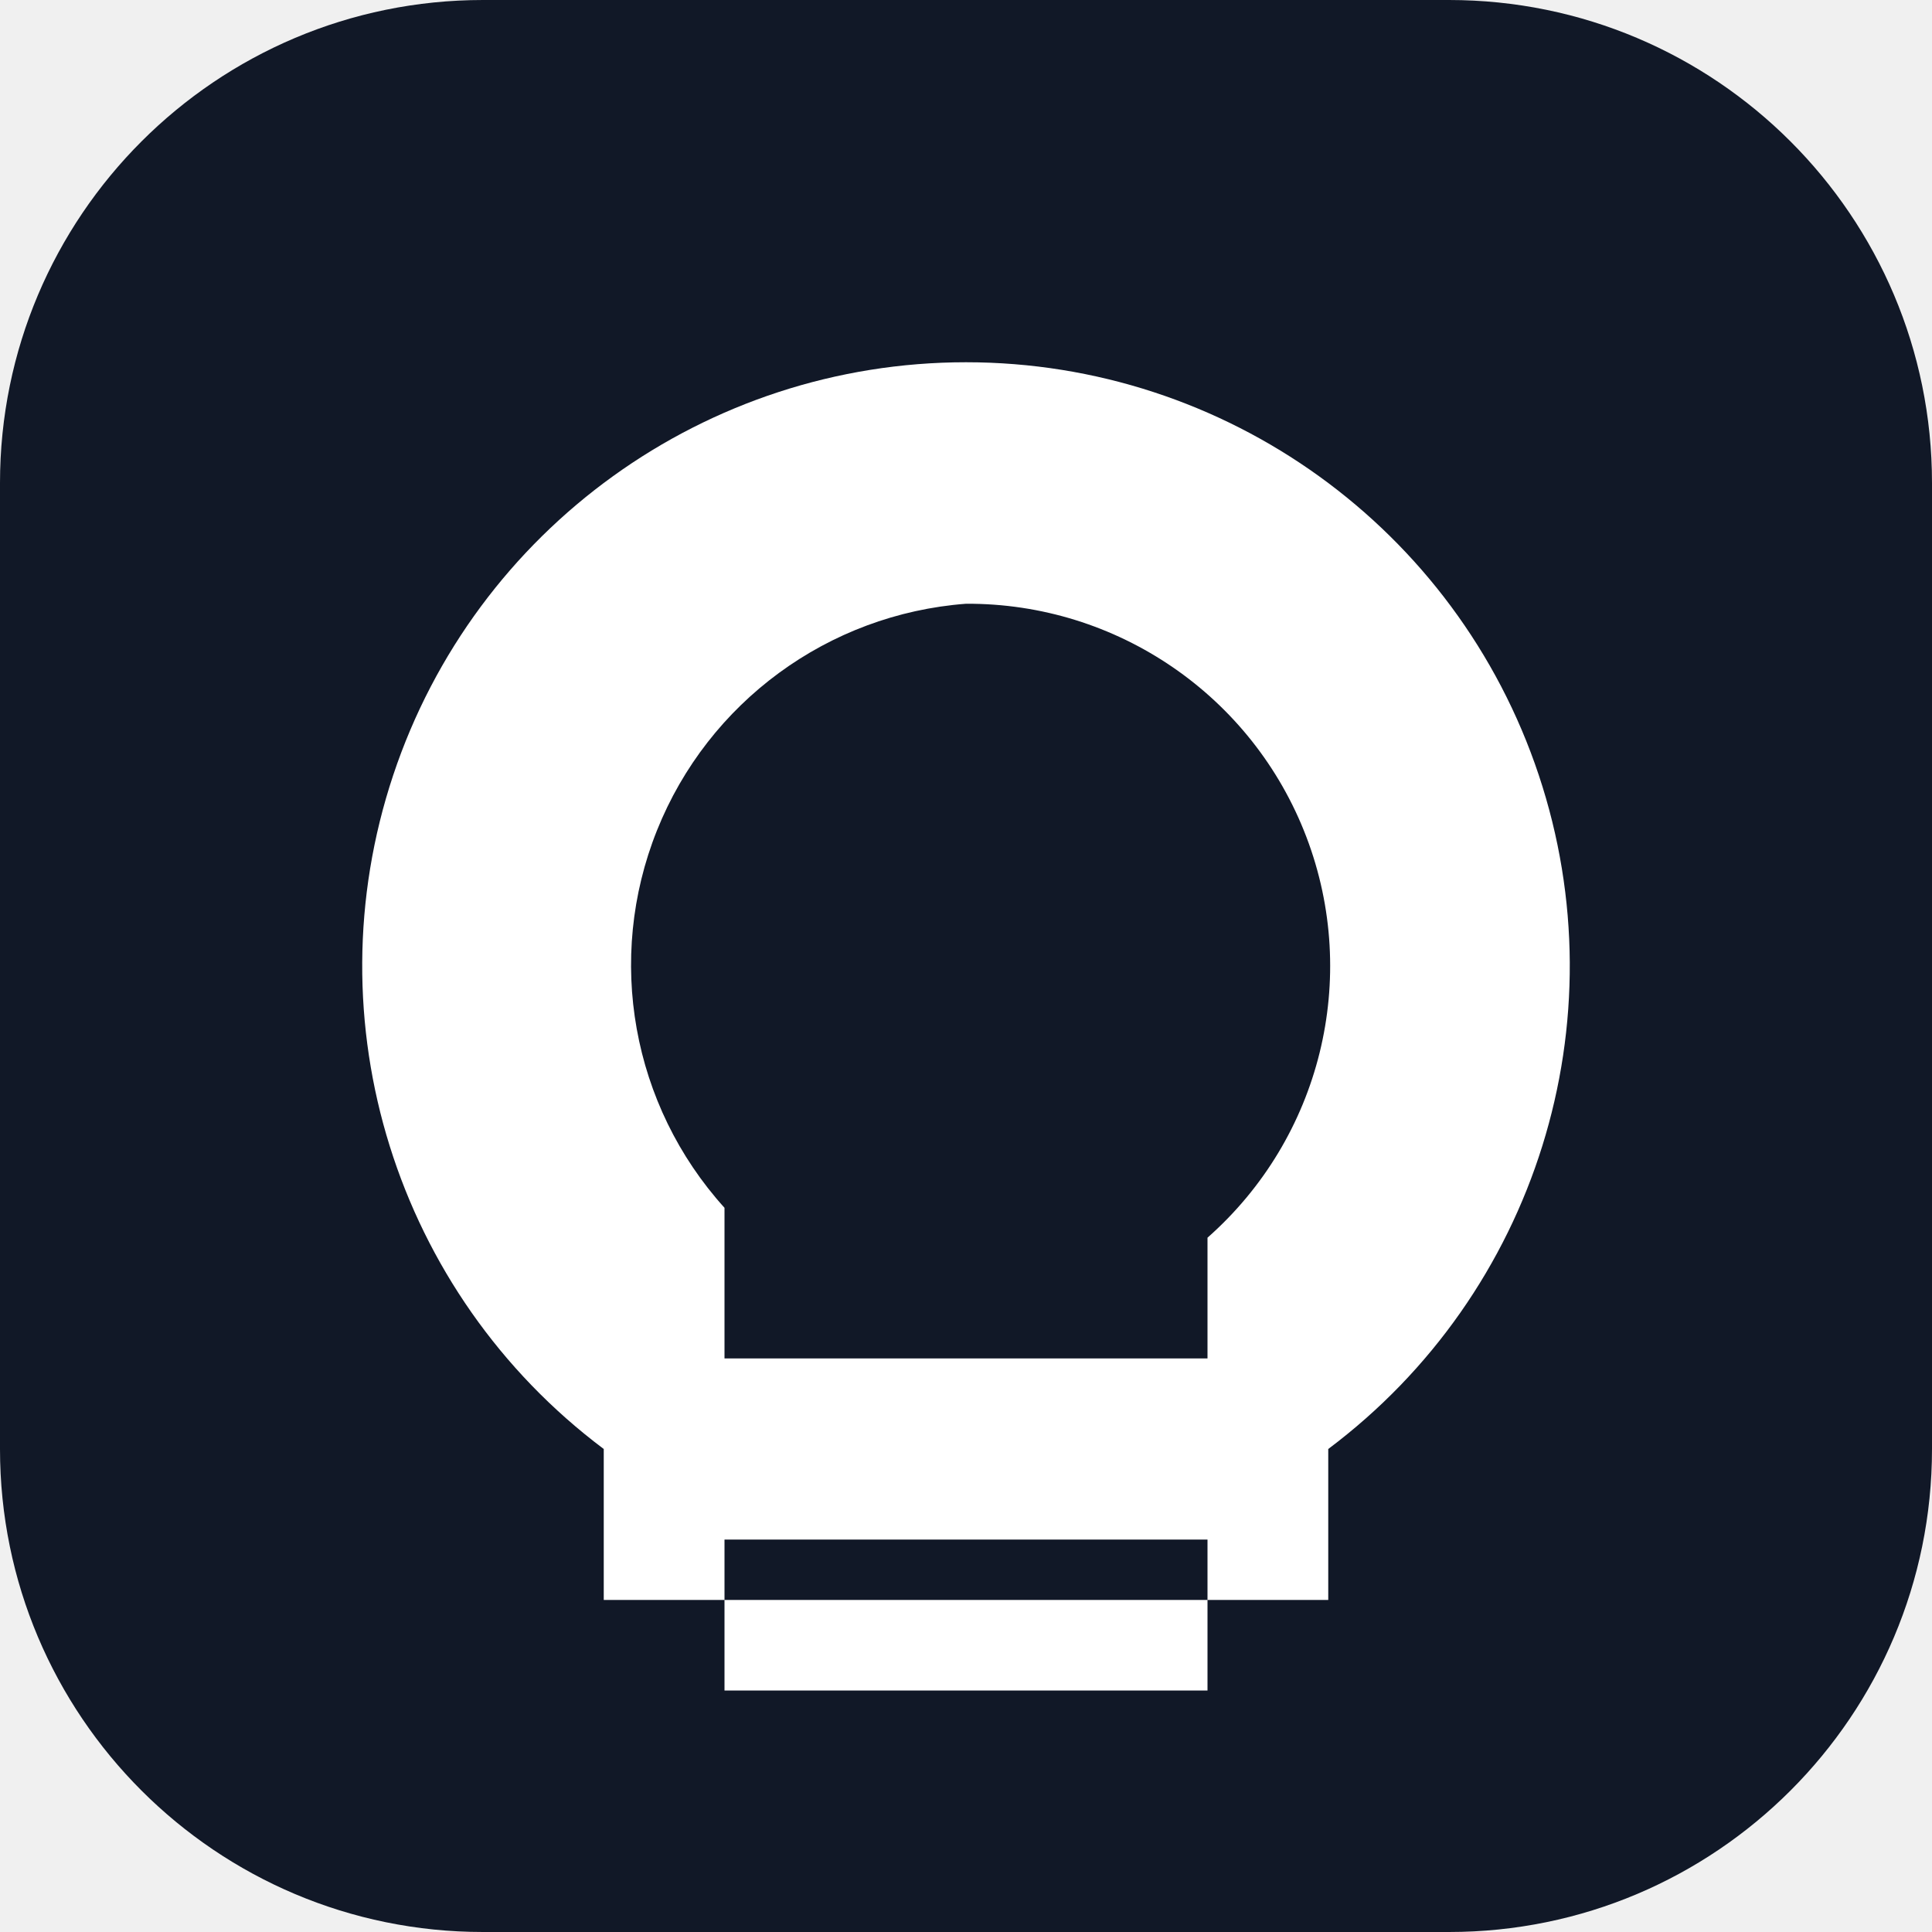
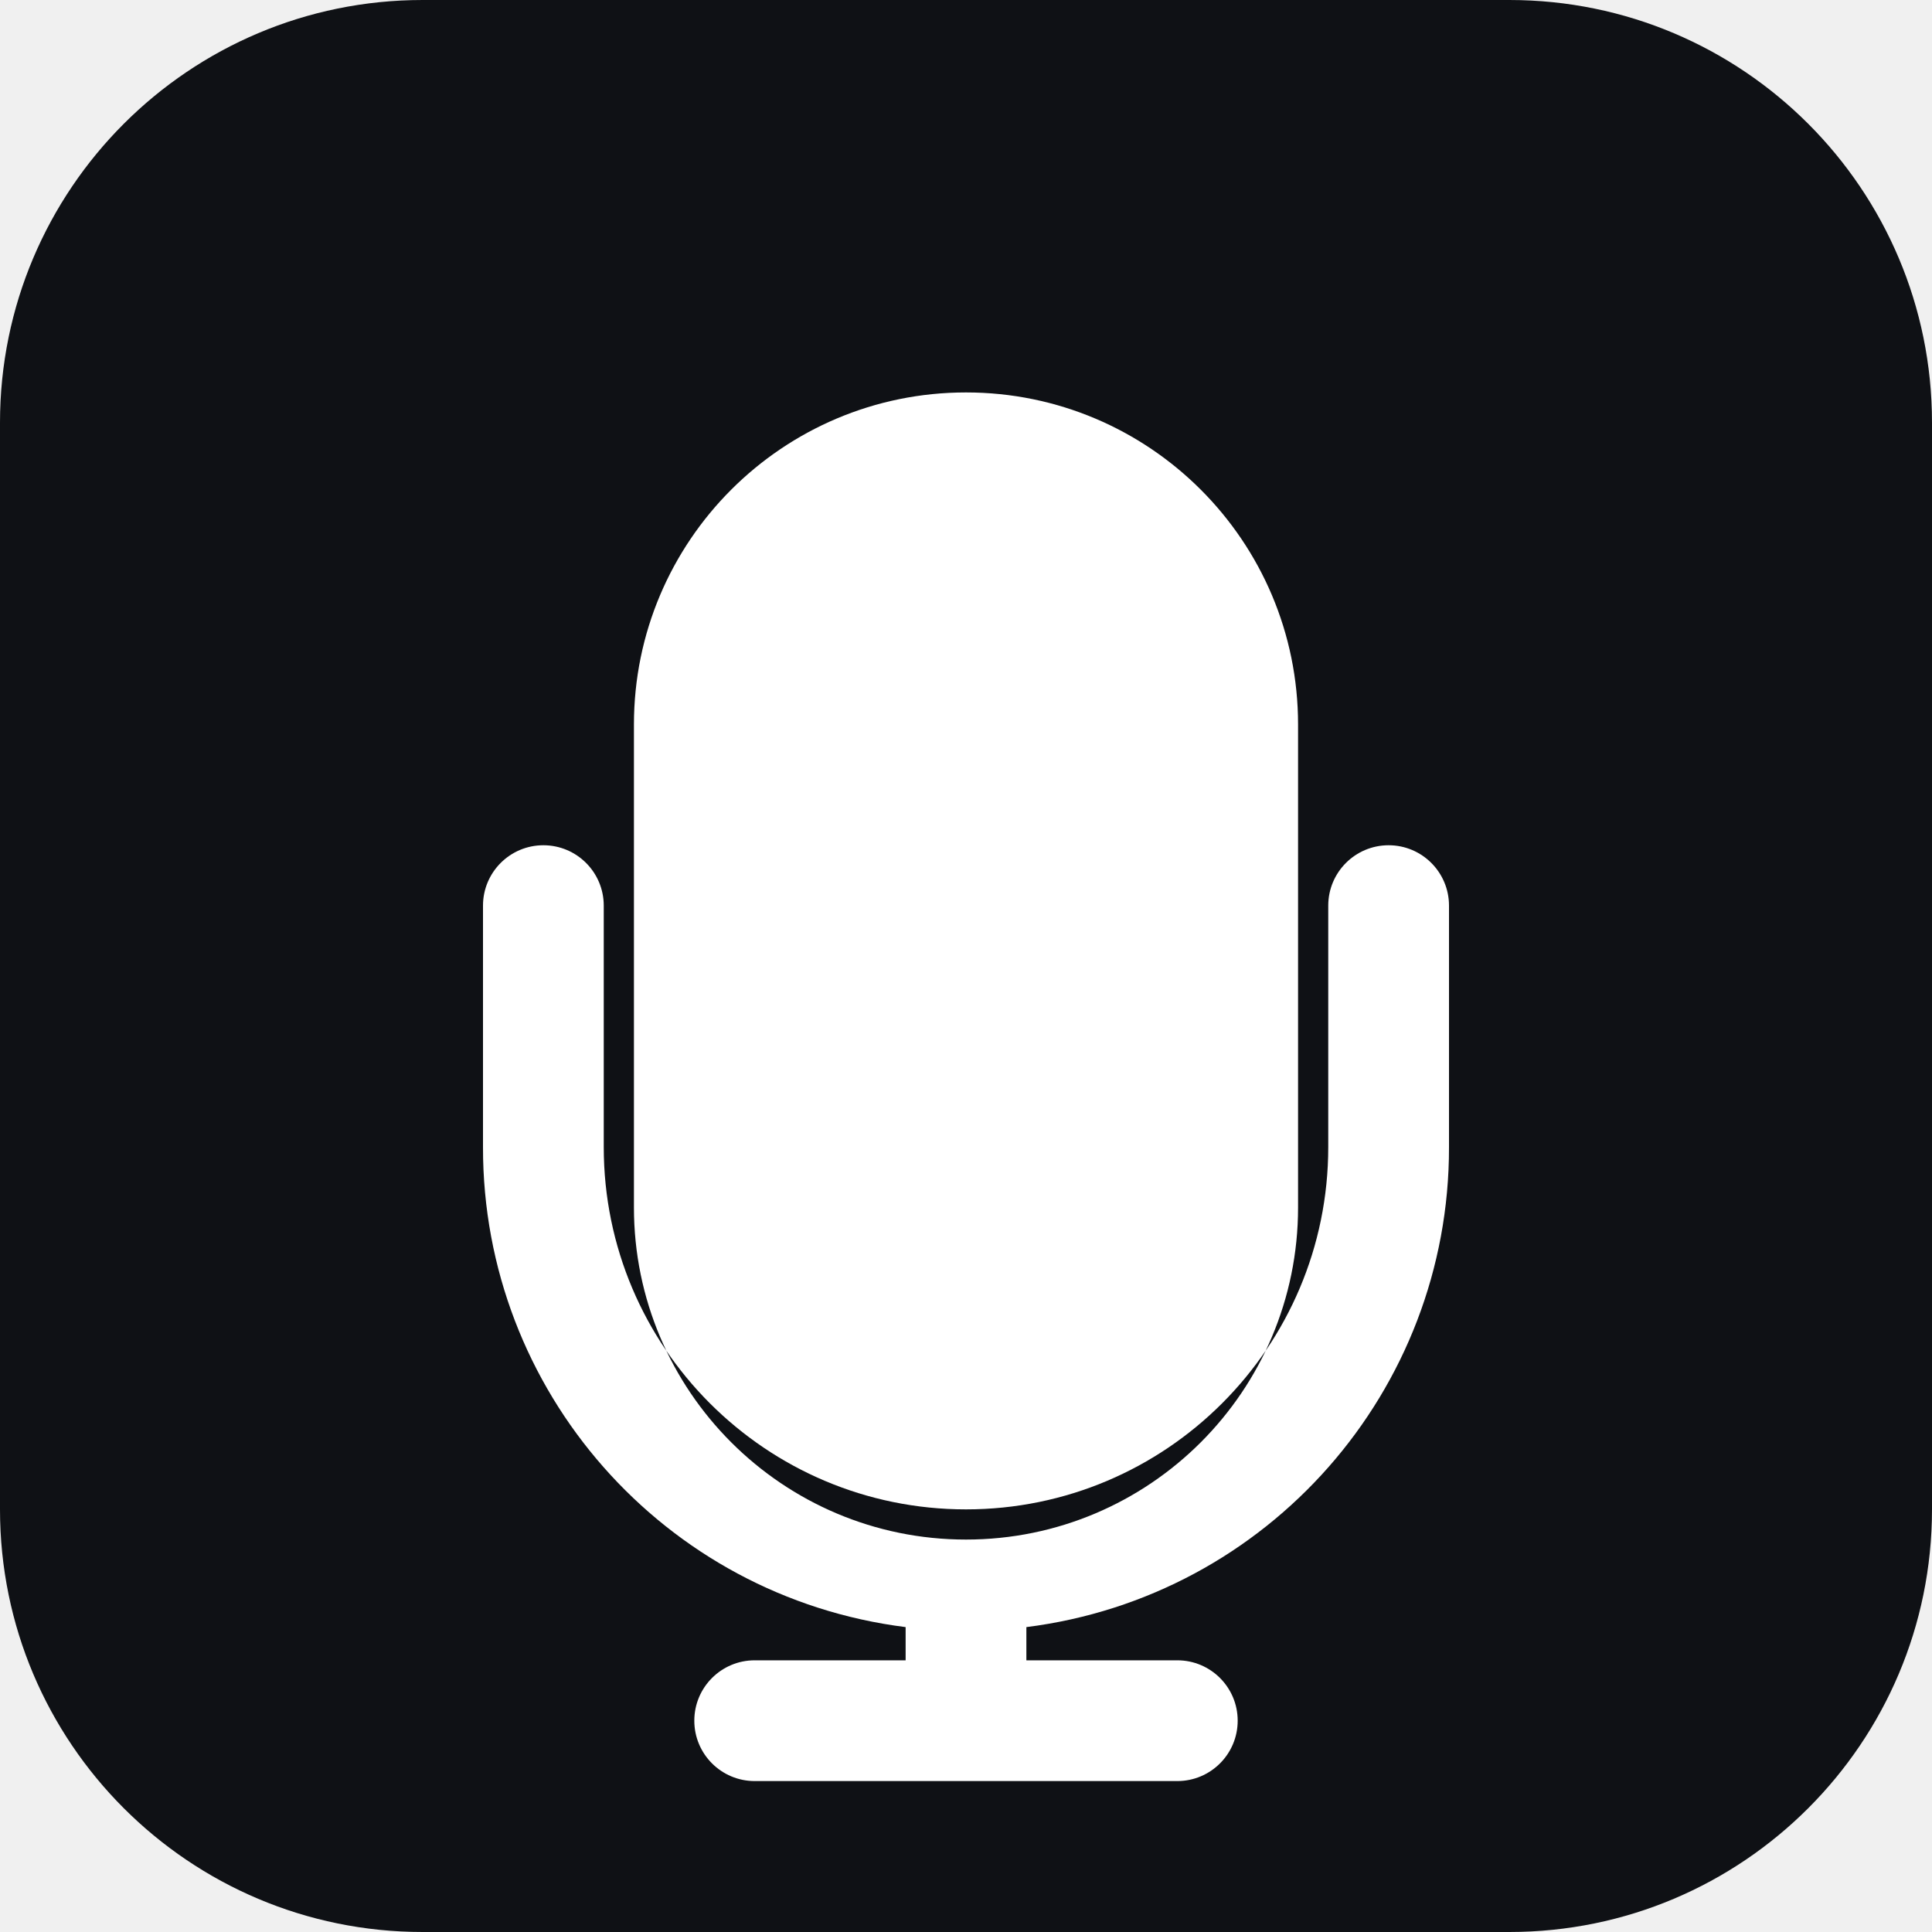
<svg xmlns="http://www.w3.org/2000/svg" viewBox="0 0 64 64">
-   <rect width="64" height="64" rx="16" fill="#111827" />
-   <path d="M32 12a20 20 0 0 0-12 36v5h24v-5A20 20 0 0 0 32 12Zm0 8a12 12 0 0 1 8 21.0V45H24v-4.99A12 12 0 0 1 32 20Zm-8 31h16v5H24z" fill="#fff" />
-   <circle cx="32" cy="32" r="3" fill="#111827" />
+   <rect width="64" height="64" rx="14" fill="#0f1115" />
+   <path d="M32 13a11 11 0 0 0-11 11v16a11 11 0 0 0 22 0V24A11 11 0 0 0 32 13Zm-16 17a2 2 0 0 1 4 0v8a12 12 0 0 0 24 0v-8a2 2 0 0 1 4 0v8a16 16 0 0 1-14 15.9V55h5a2 2 0 0 1 0 4H25a2 2 0 0 1 0-4h5v-1.1A16 16 0 0 1 16 38v-8Z" fill="#fff" />
</svg>
